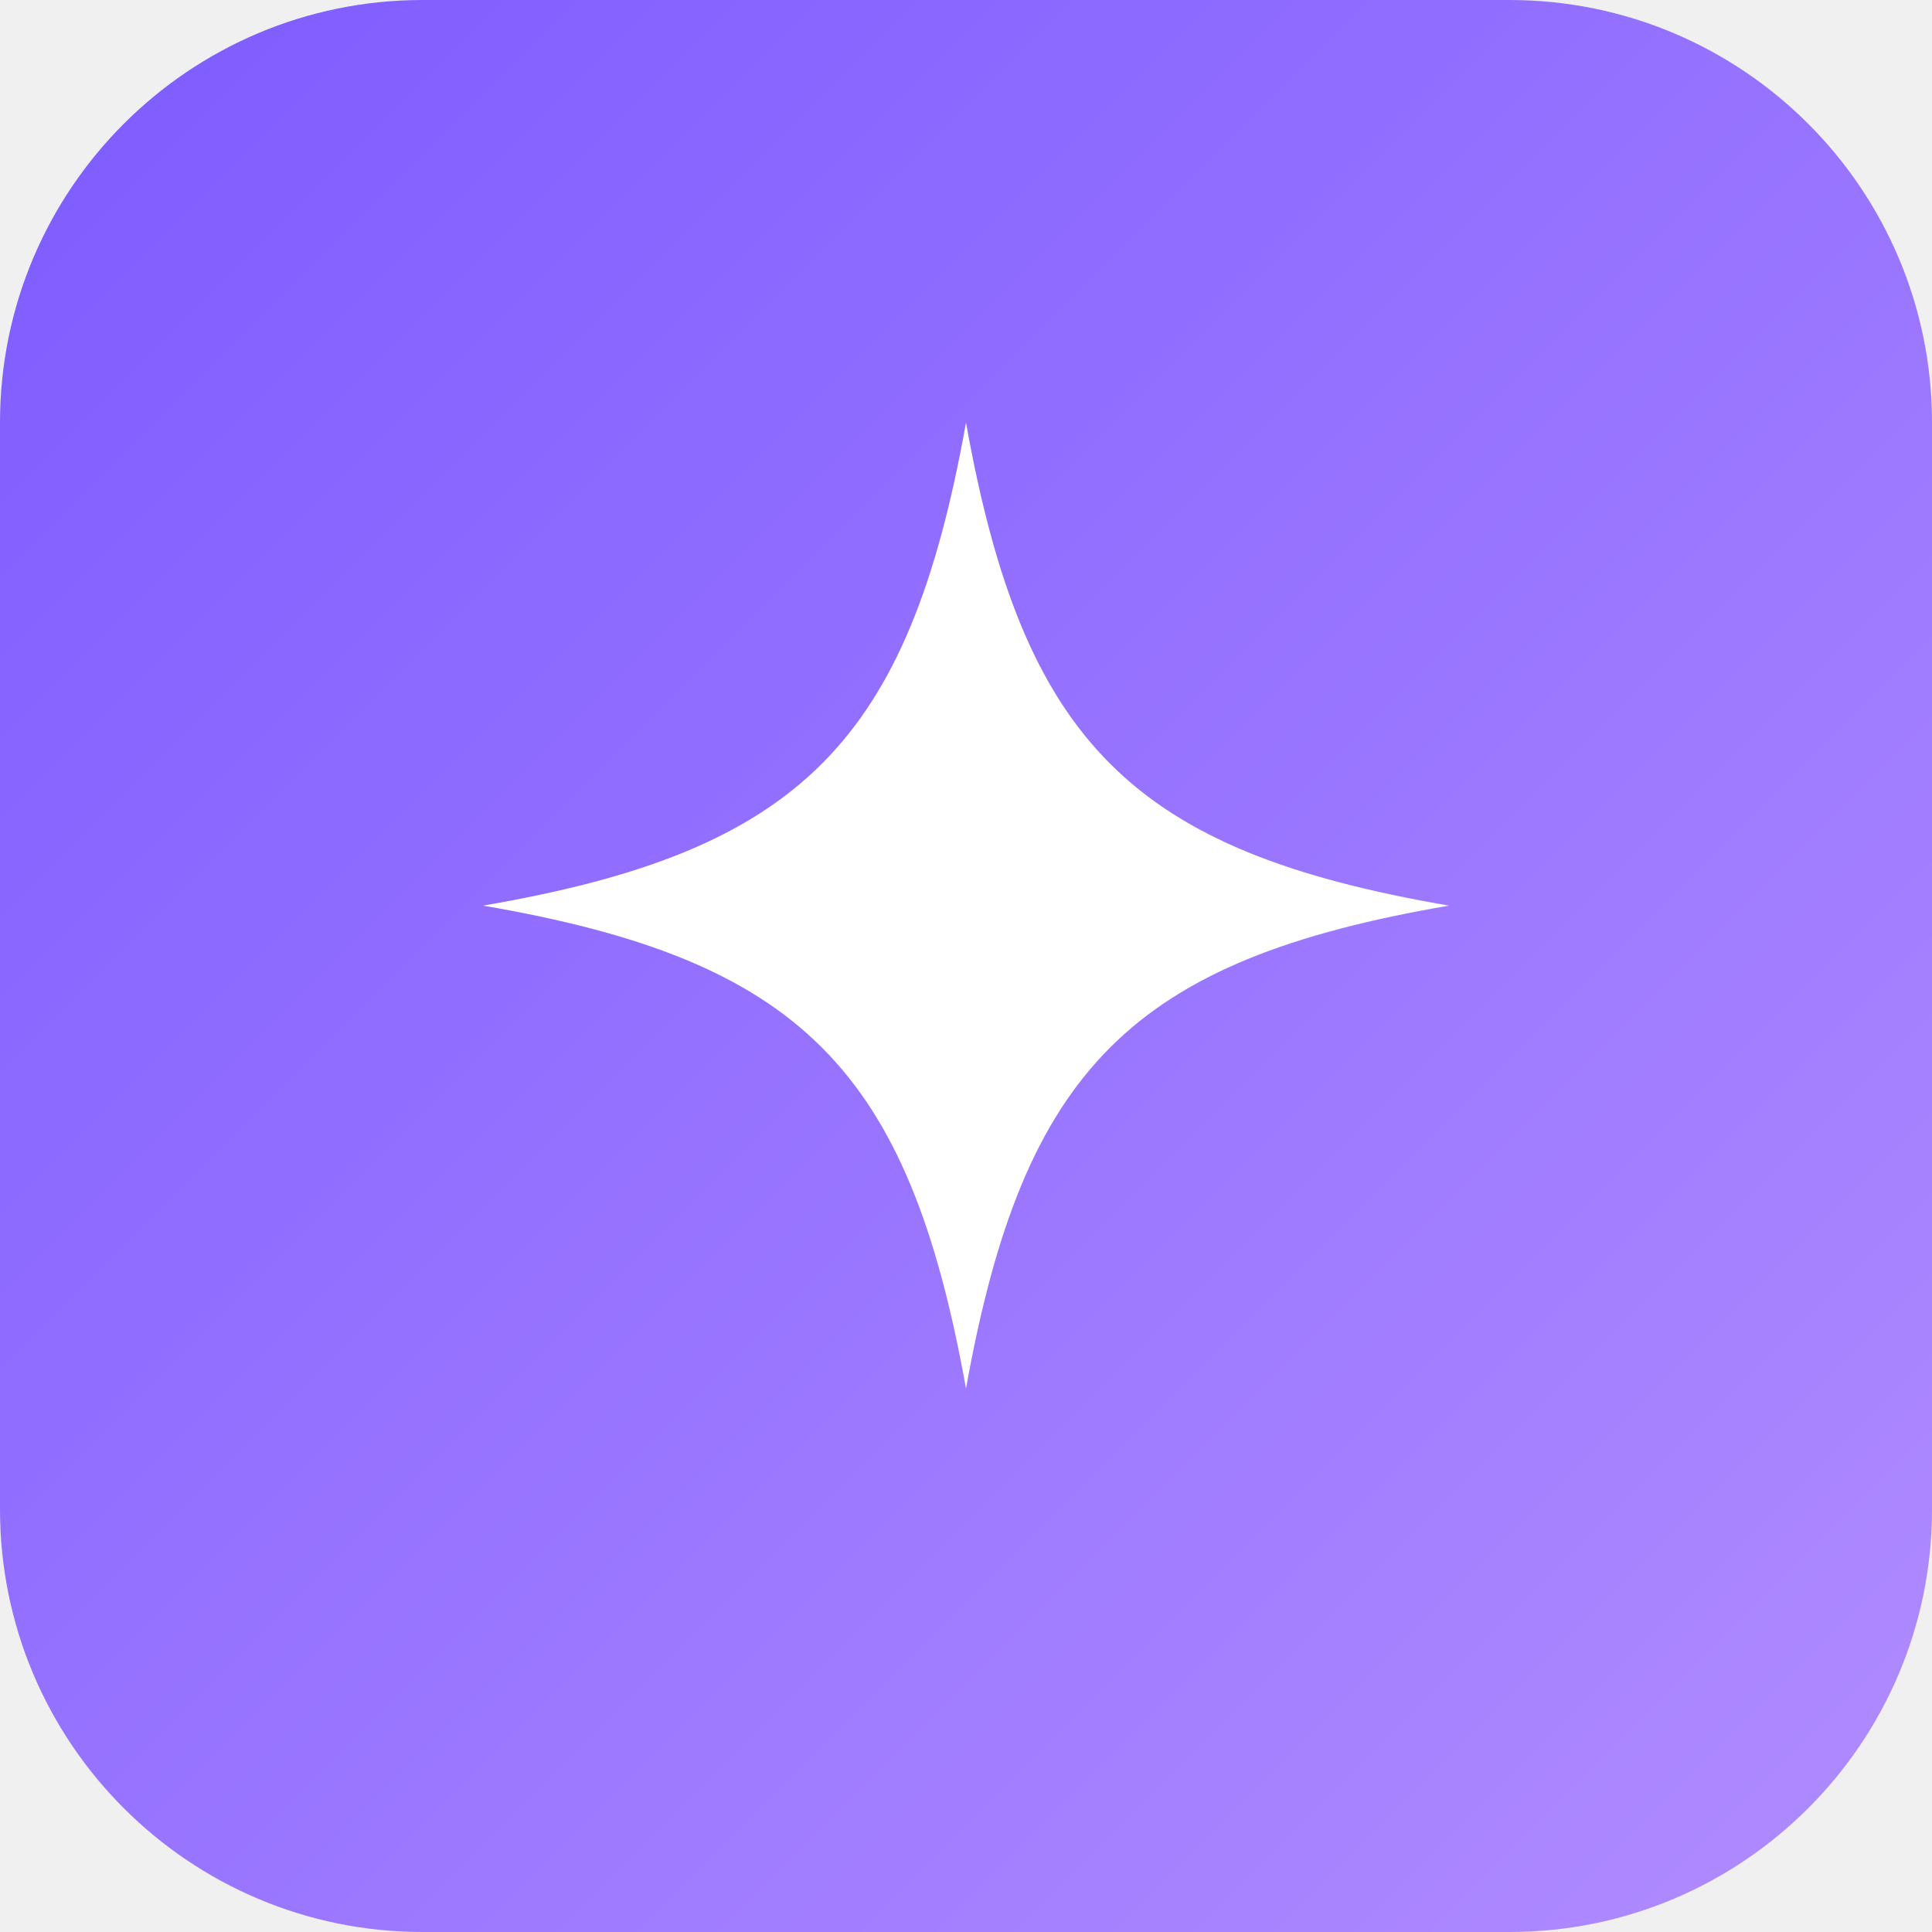
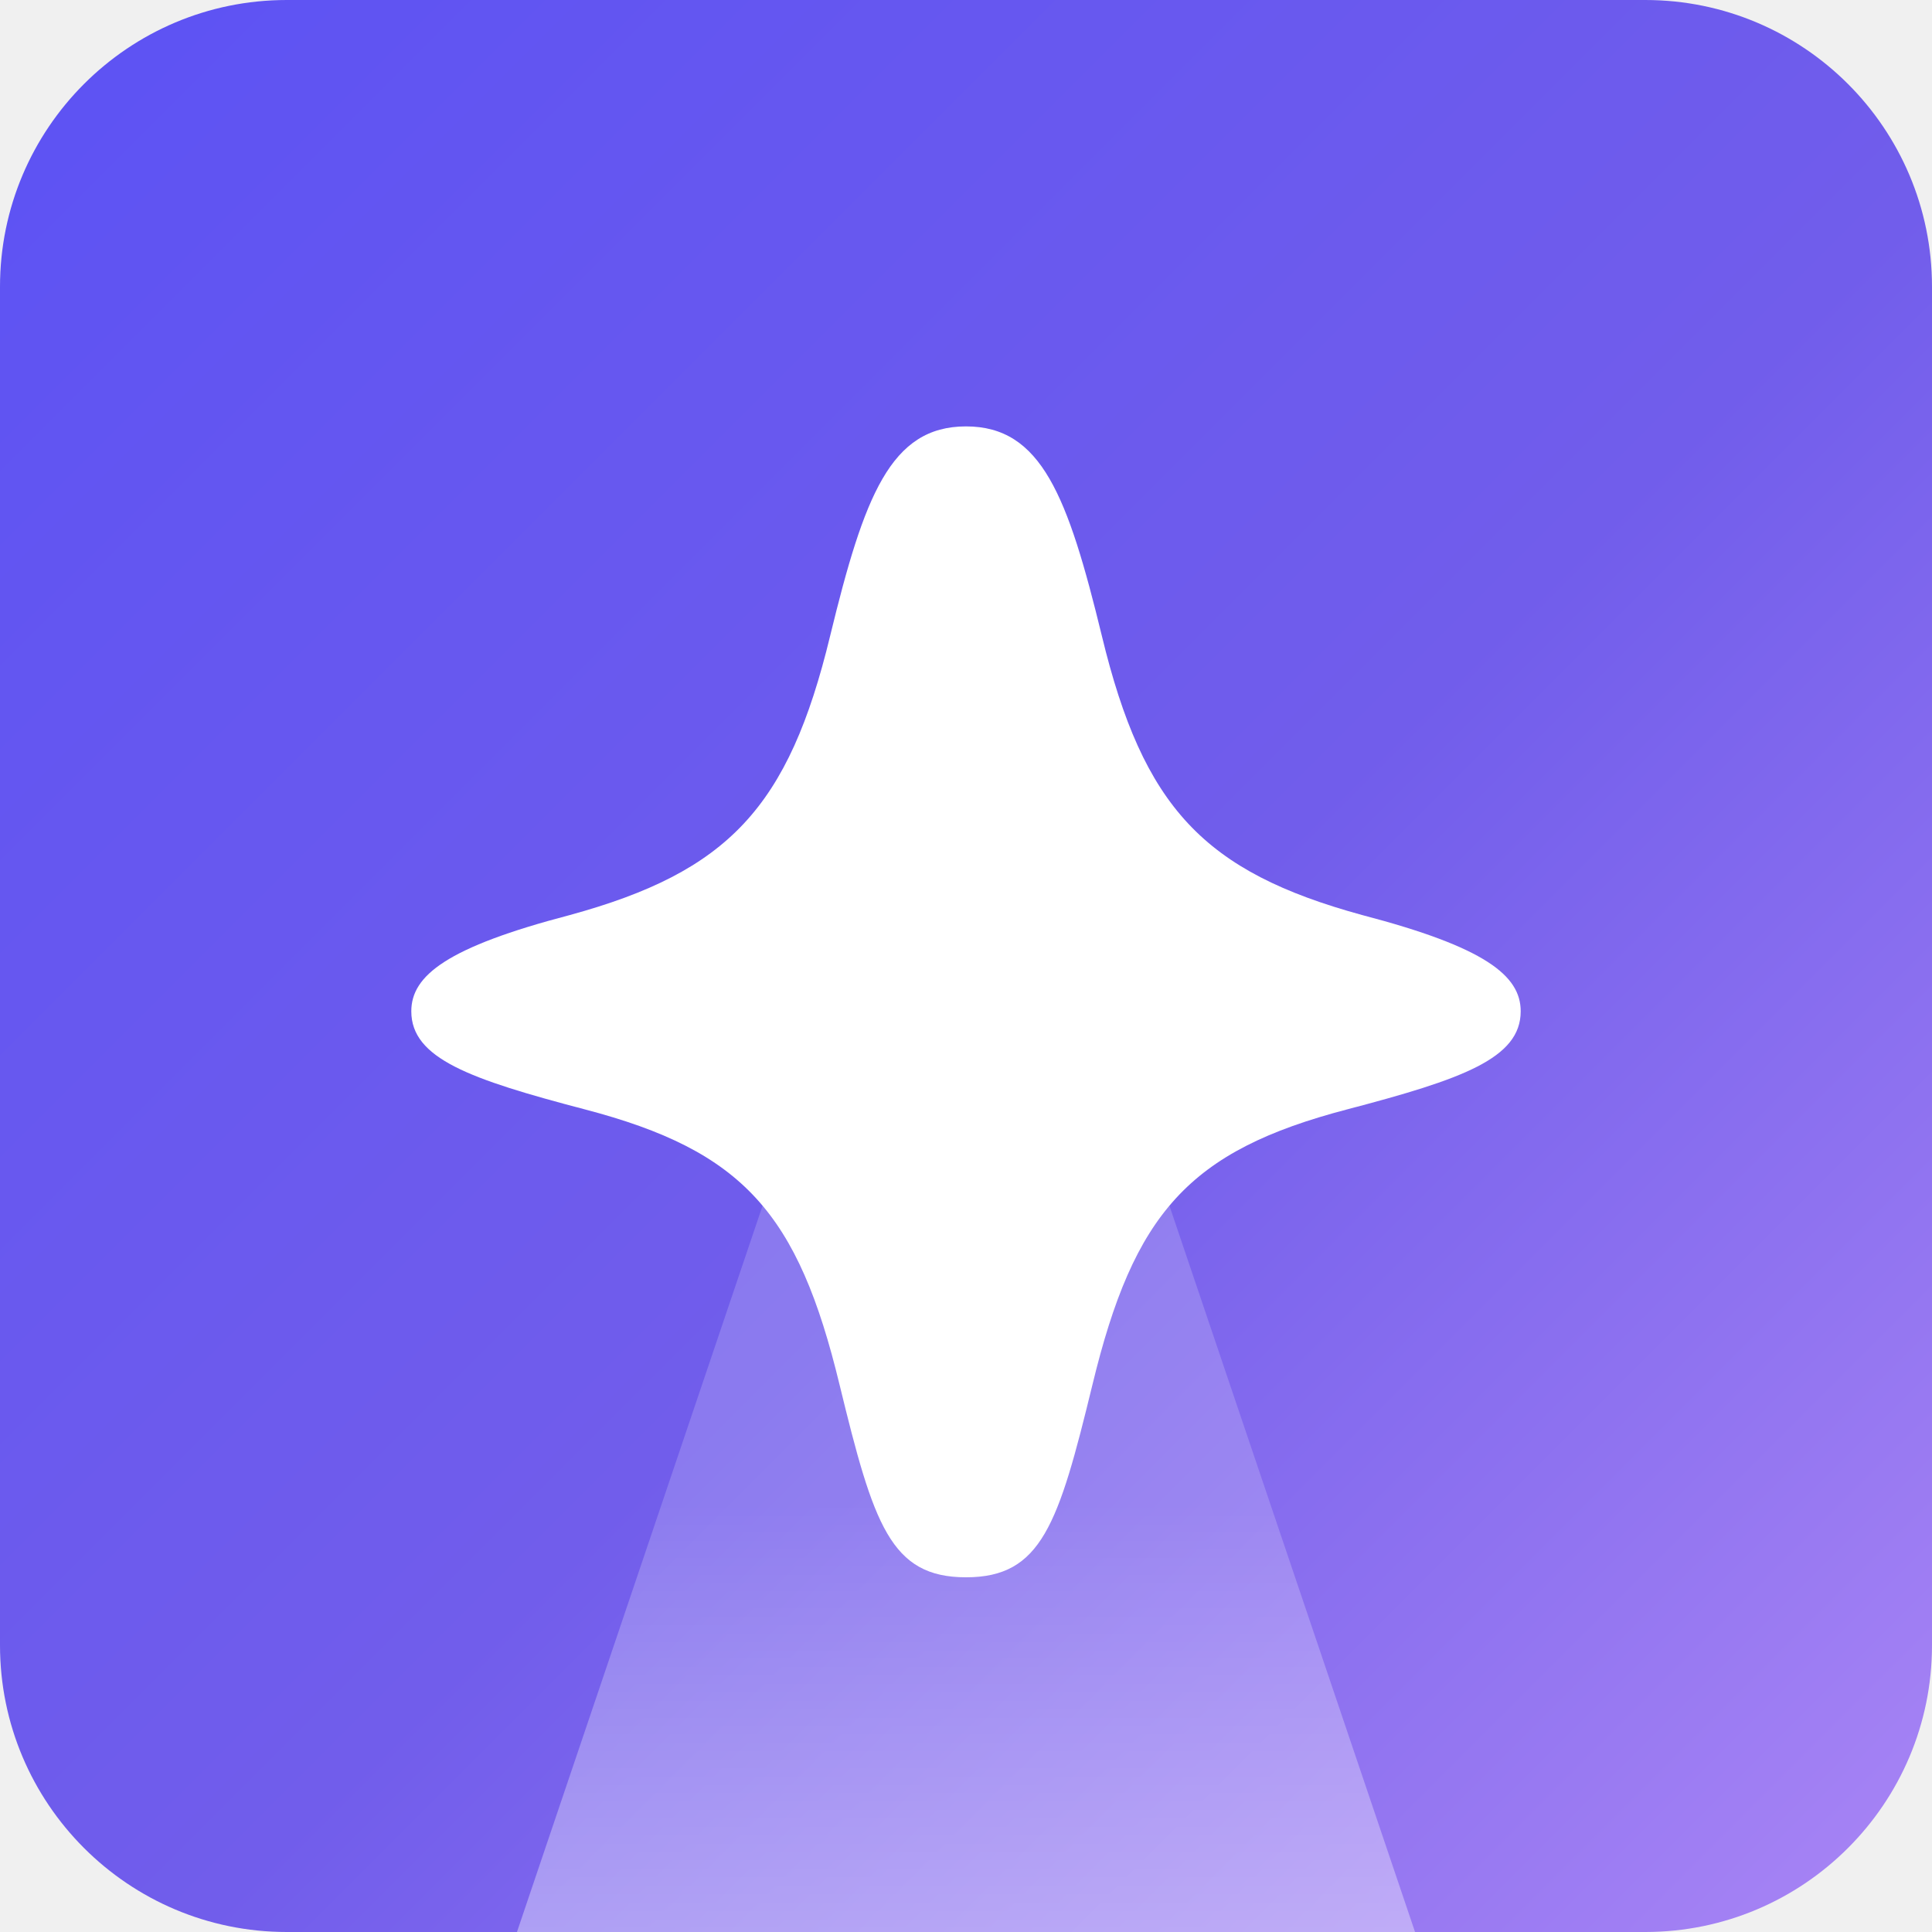
- <svg xmlns="http://www.w3.org/2000/svg" viewBox="0 0 64 64">
+ <svg xmlns="http://www.w3.org/2000/svg" viewBox="0 0 1024 1024" role="img" aria-label="Mori">
  <defs>
-     <linearGradient id="g" x1="0" y1="0" x2="1" y2="1">
-       <stop offset="0" stop-color="#7d5bff" />
-       <stop offset="1" stop-color="#b18cff" />
+     <linearGradient id="mori-tile" x1="0" y1="0" x2="1" y2="1">
+       <stop offset="0" stop-color="#5C52F4" />
+       <stop offset="0.55" stop-color="#715DEB" />
+       <stop offset="1" stop-color="#AA86F5" />
+     </linearGradient>
+     <linearGradient id="mori-beam" x1="0" y1="0.45" x2="0" y2="1">
+       <stop offset="0" stop-color="#FFFFFF" stop-opacity="0.18" />
+       <stop offset="1" stop-color="#FFFFFF" stop-opacity="0.38" />
    </linearGradient>
  </defs>
-   <rect width="64" height="64" rx="14" fill="url(#g)" />
-   <path d="M32 14c1.9 10.6 5.5 14.2 16 16-10.5 1.8-14.1 5.4-16 16-1.9-10.6-5.5-14.2-16-16 10.5-1.8 14.1-5.4 16-16z" fill="#ffffff" />
+   <rect width="1024" height="1024" rx="152" fill="url(#mori-tile)" />
+   <path fill="url(#mori-beam)" d="M274 1024 L414 610 C440 646 472 667 512 685 C552 667 584 646 610 610 L750 1024 Z" />
+   <path fill="#FFFFFF" d="M512 226 C552 226 566 263 584 337        C606 428 638 462 722 485        C787 502 806 517 806 536        C806 561 775 572 714 588        C630 610 601 643 579 734        C561 808 552 836 512 836        C472 836 463 808 445 734        C423 643 394 610 310 588        C249 572 218 561 218 536        C218 517 237 502 302 485        C386 462 418 428 440 337        C458 263 472 226 512 226 Z" />
</svg>
